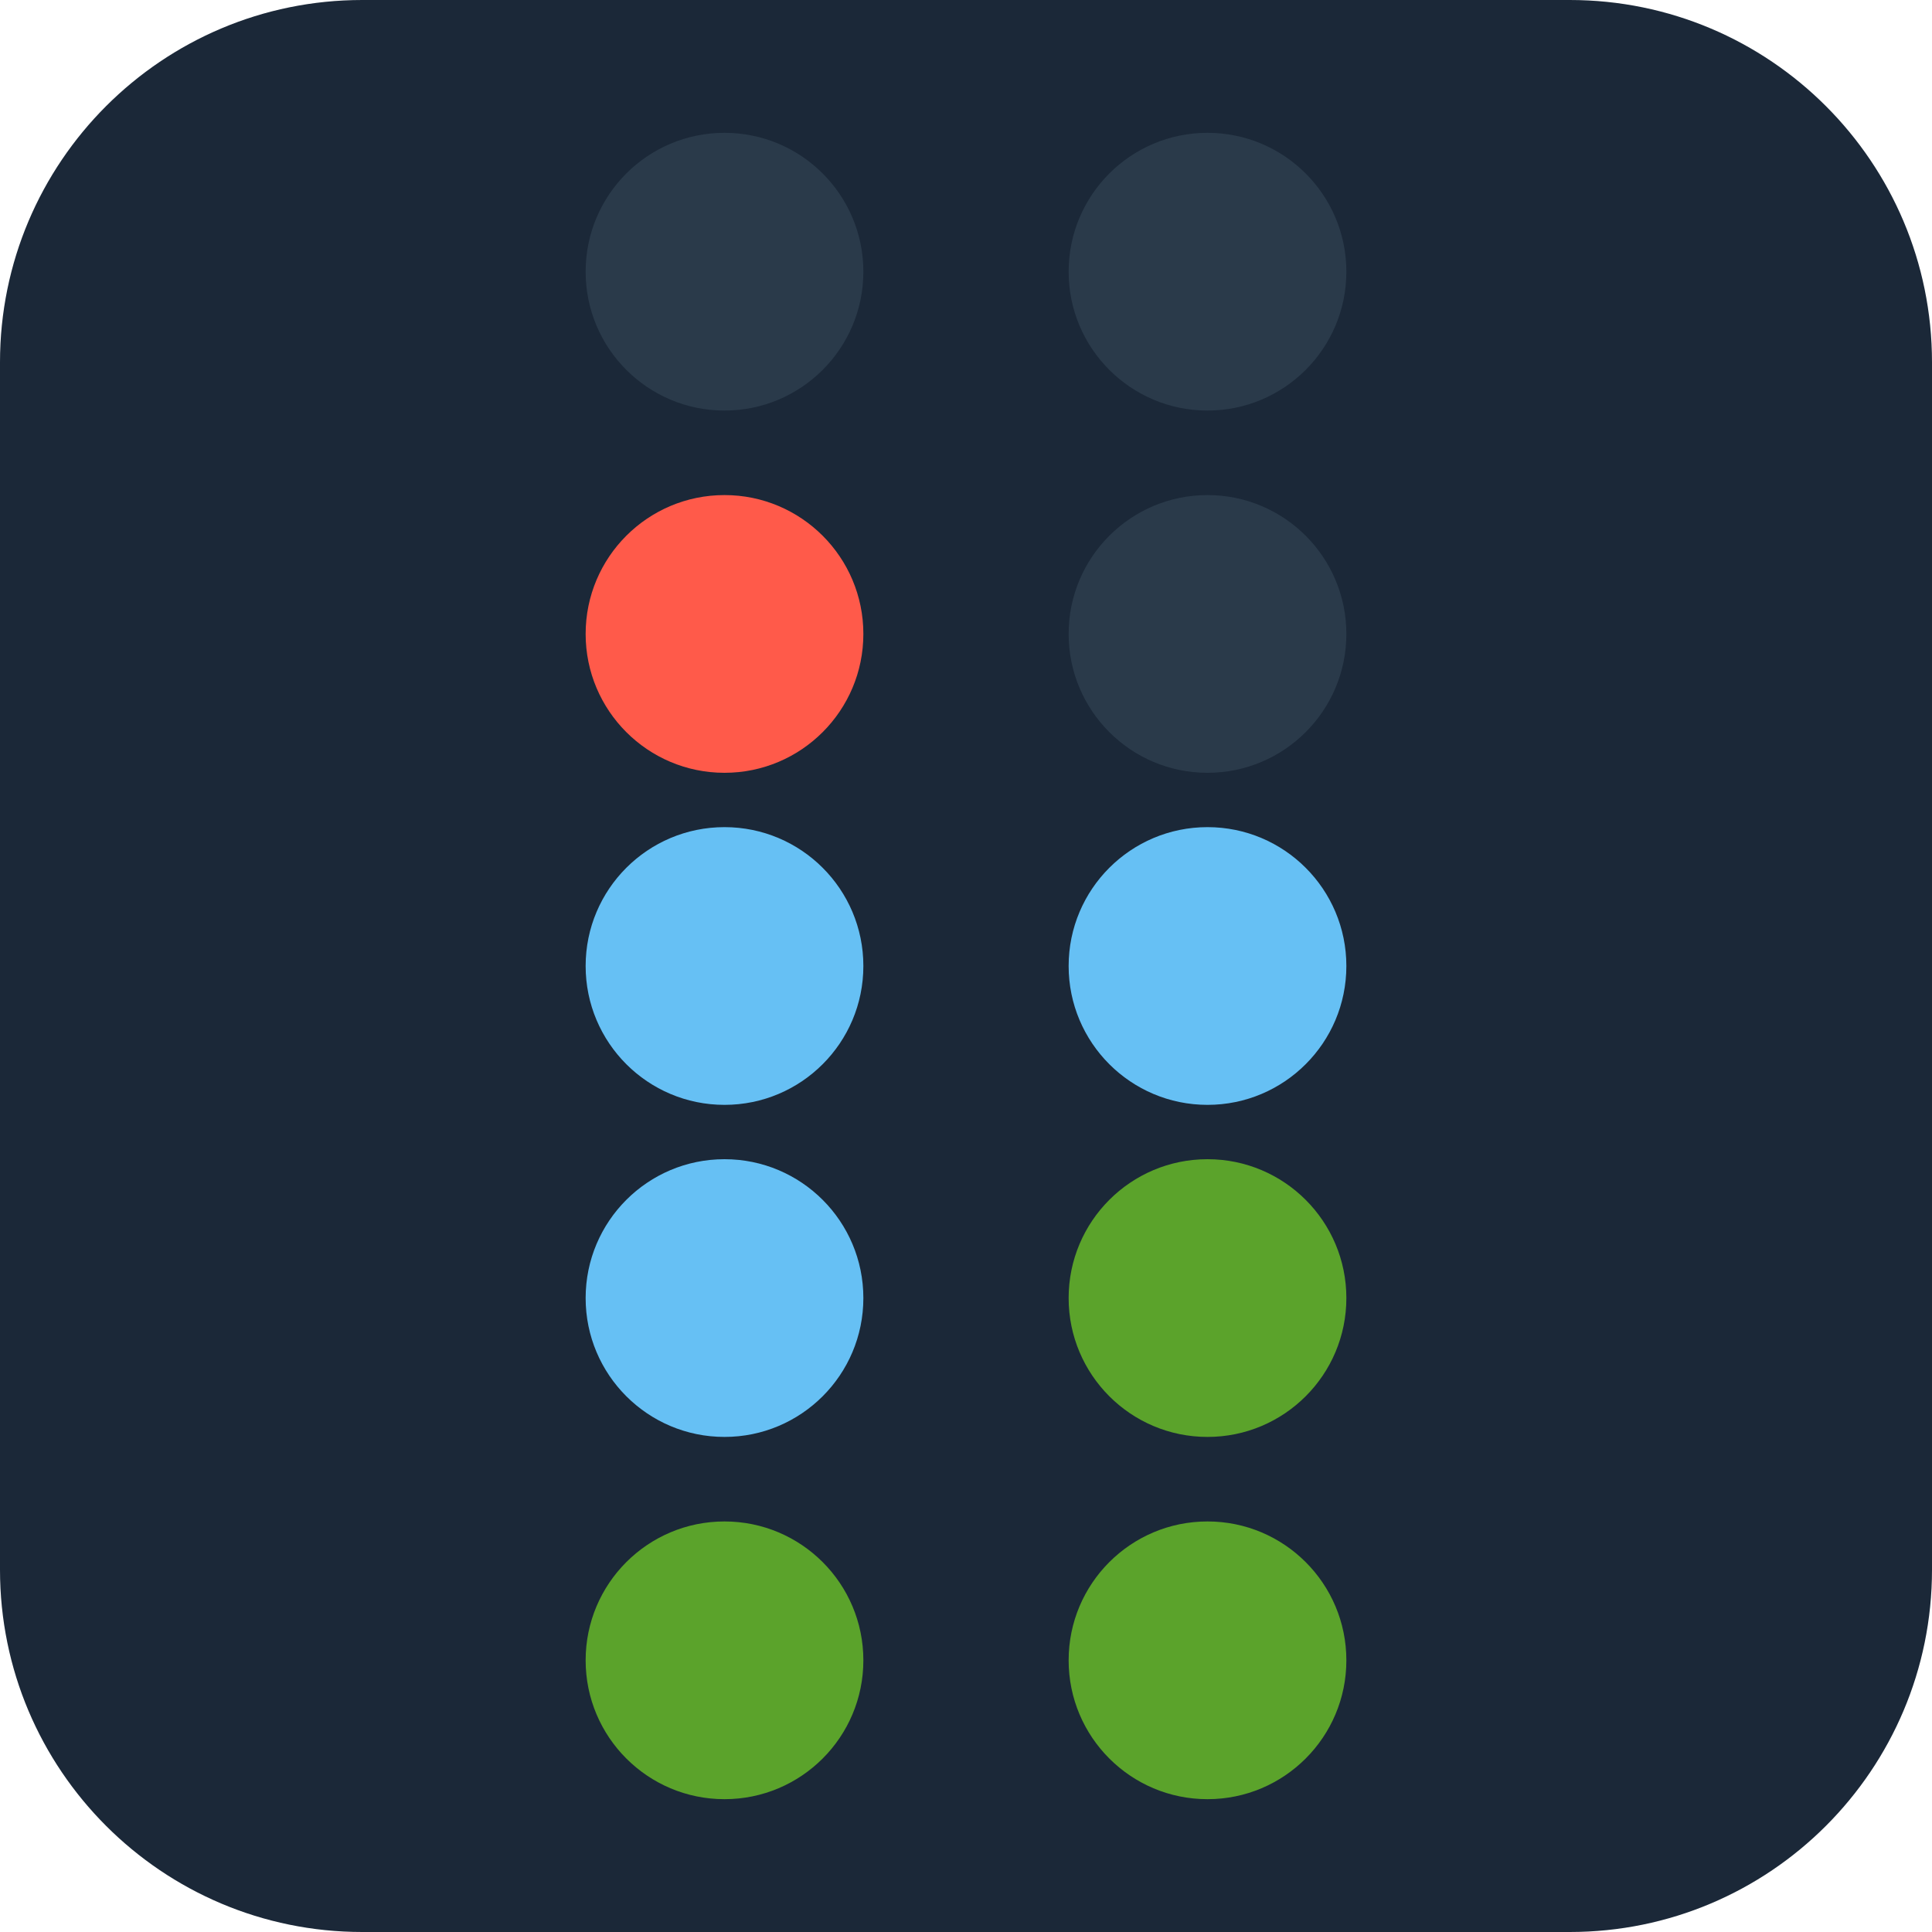
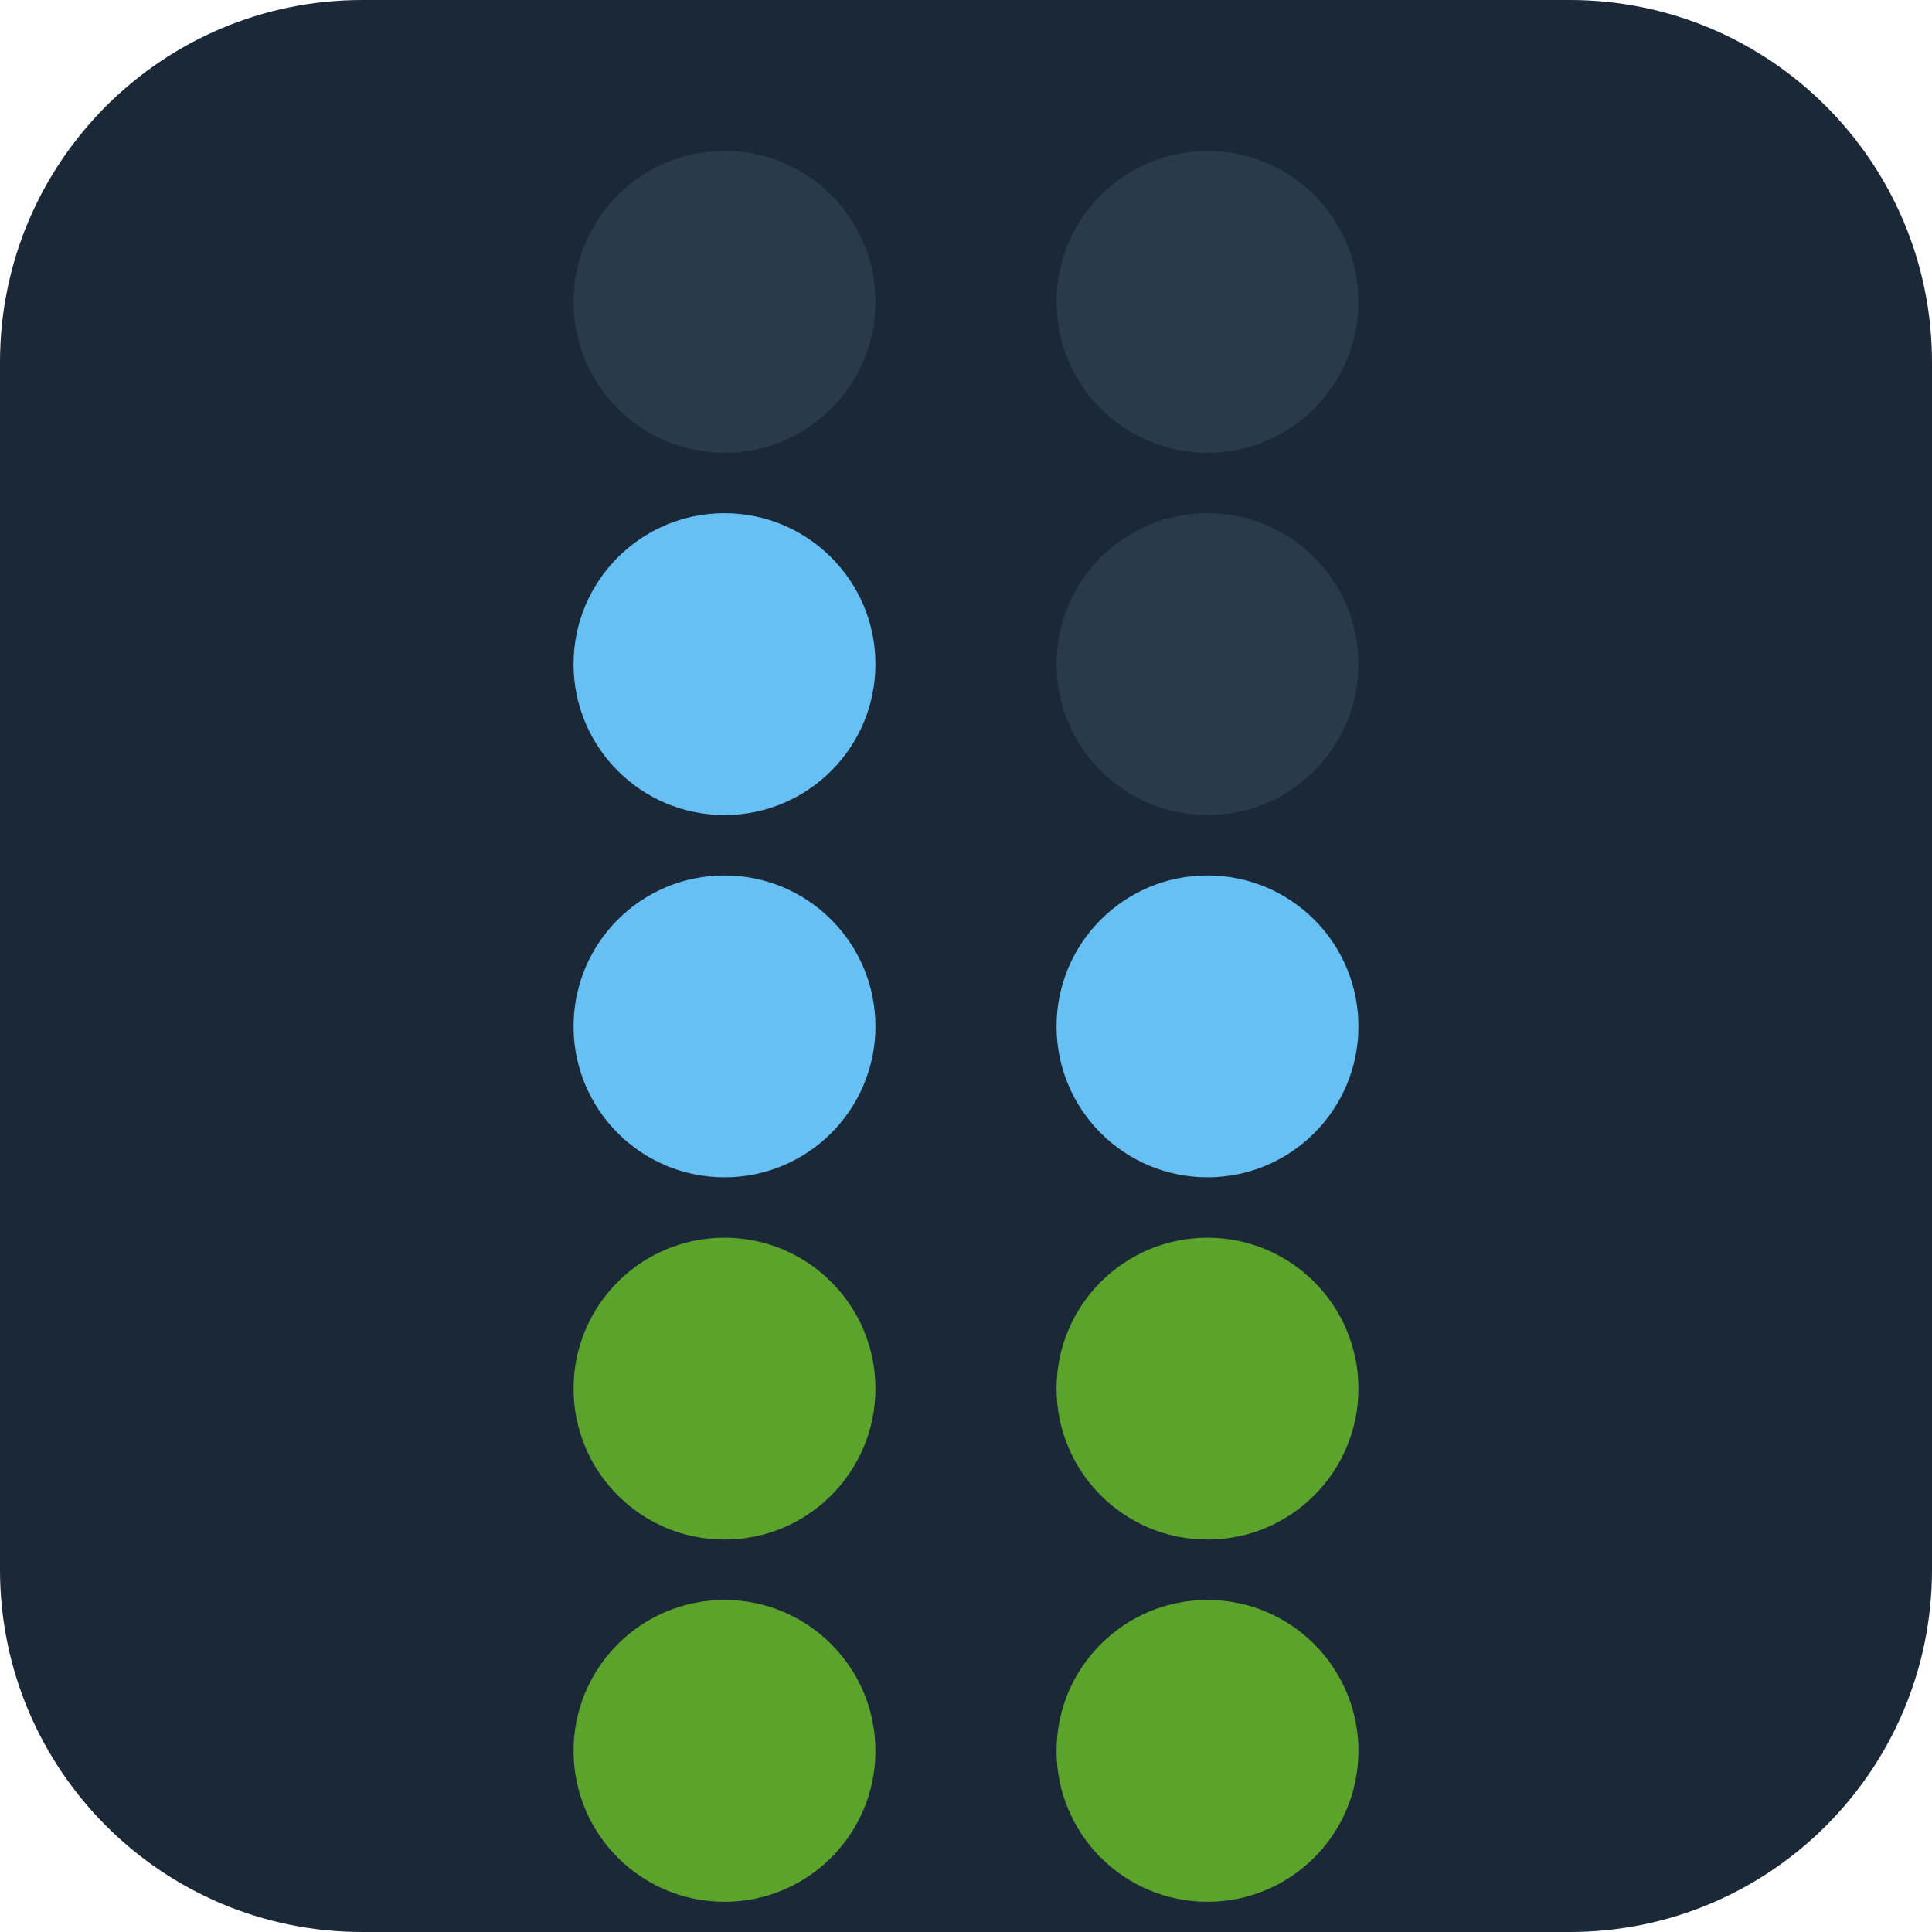
<svg xmlns="http://www.w3.org/2000/svg" viewBox="0 0 32 32">
  <rect width="32" height="32" rx="6" fill="#1b2838" />
-   <circle cx="12" cy="4.5" r="2.3" fill="#2a3a4a" />
-   <circle cx="12" cy="10.5" r="2.3" fill="#ff5a4a" />
-   <circle cx="12" cy="16" r="2.3" fill="#66c0f4" />
-   <circle cx="12" cy="21.5" r="2.3" fill="#66c0f4" />
-   <circle cx="12" cy="27.5" r="2.3" fill="#5ba32b" />
-   <circle cx="20" cy="4.5" r="2.3" fill="#2a3a4a" />
-   <circle cx="20" cy="10.5" r="2.3" fill="#2a3a4a" />
-   <circle cx="20" cy="16" r="2.3" fill="#66c0f4" />
-   <circle cx="20" cy="21.5" r="2.3" fill="#5ba32b" />
-   <circle cx="20" cy="27.5" r="2.3" fill="#5ba32b" />
+   <circle cx="12" cy="5" r="2.5" fill="#2a3a4a" />
+   <circle cx="20" cy="5" r="2.5" fill="#2a3a4a" />
+   <circle cx="12" cy="11" r="2.5" fill="#66c0f4" />
+   <circle cx="20" cy="11" r="2.5" fill="#2a3a4a" />
+   <circle cx="12" cy="17" r="2.5" fill="#66c0f4" />
+   <circle cx="20" cy="17" r="2.5" fill="#66c0f4" />
+   <circle cx="12" cy="23" r="2.5" fill="#5ba32b" />
+   <circle cx="20" cy="23" r="2.5" fill="#5ba32b" />
+   <circle cx="12" cy="29" r="2.5" fill="#5ba32b" />
+   <circle cx="20" cy="29" r="2.5" fill="#5ba32b" />
</svg>
